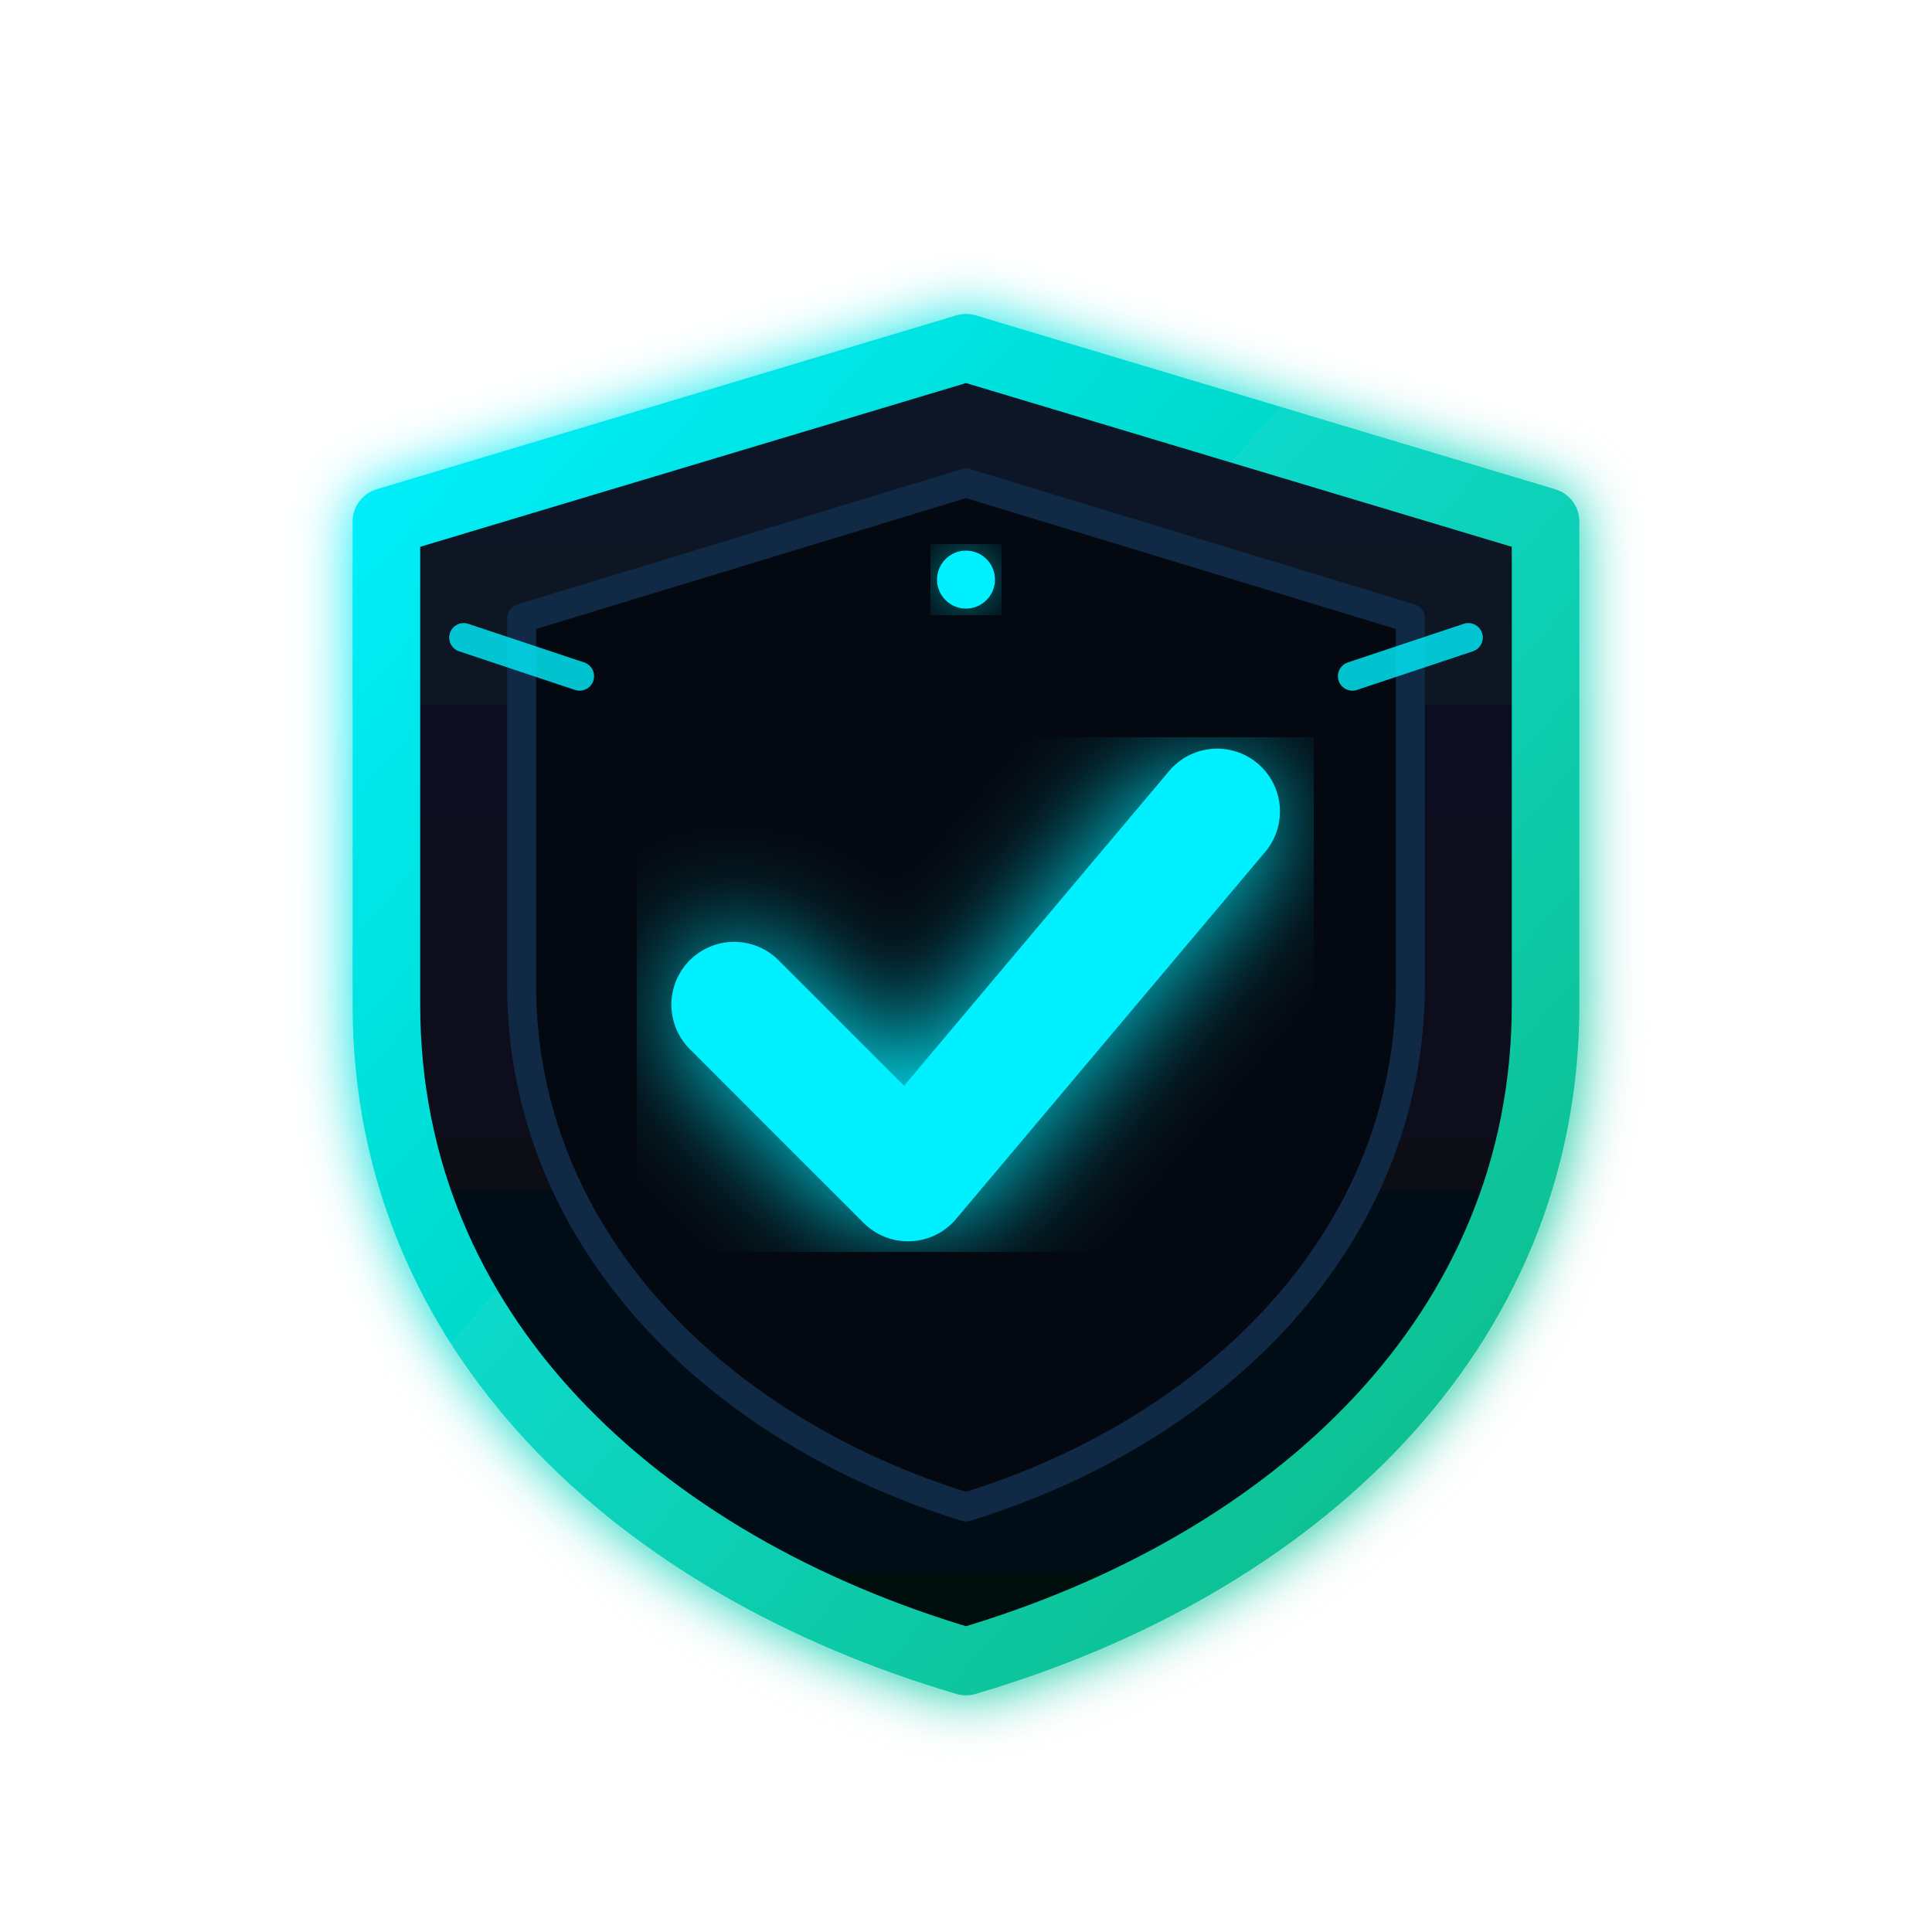
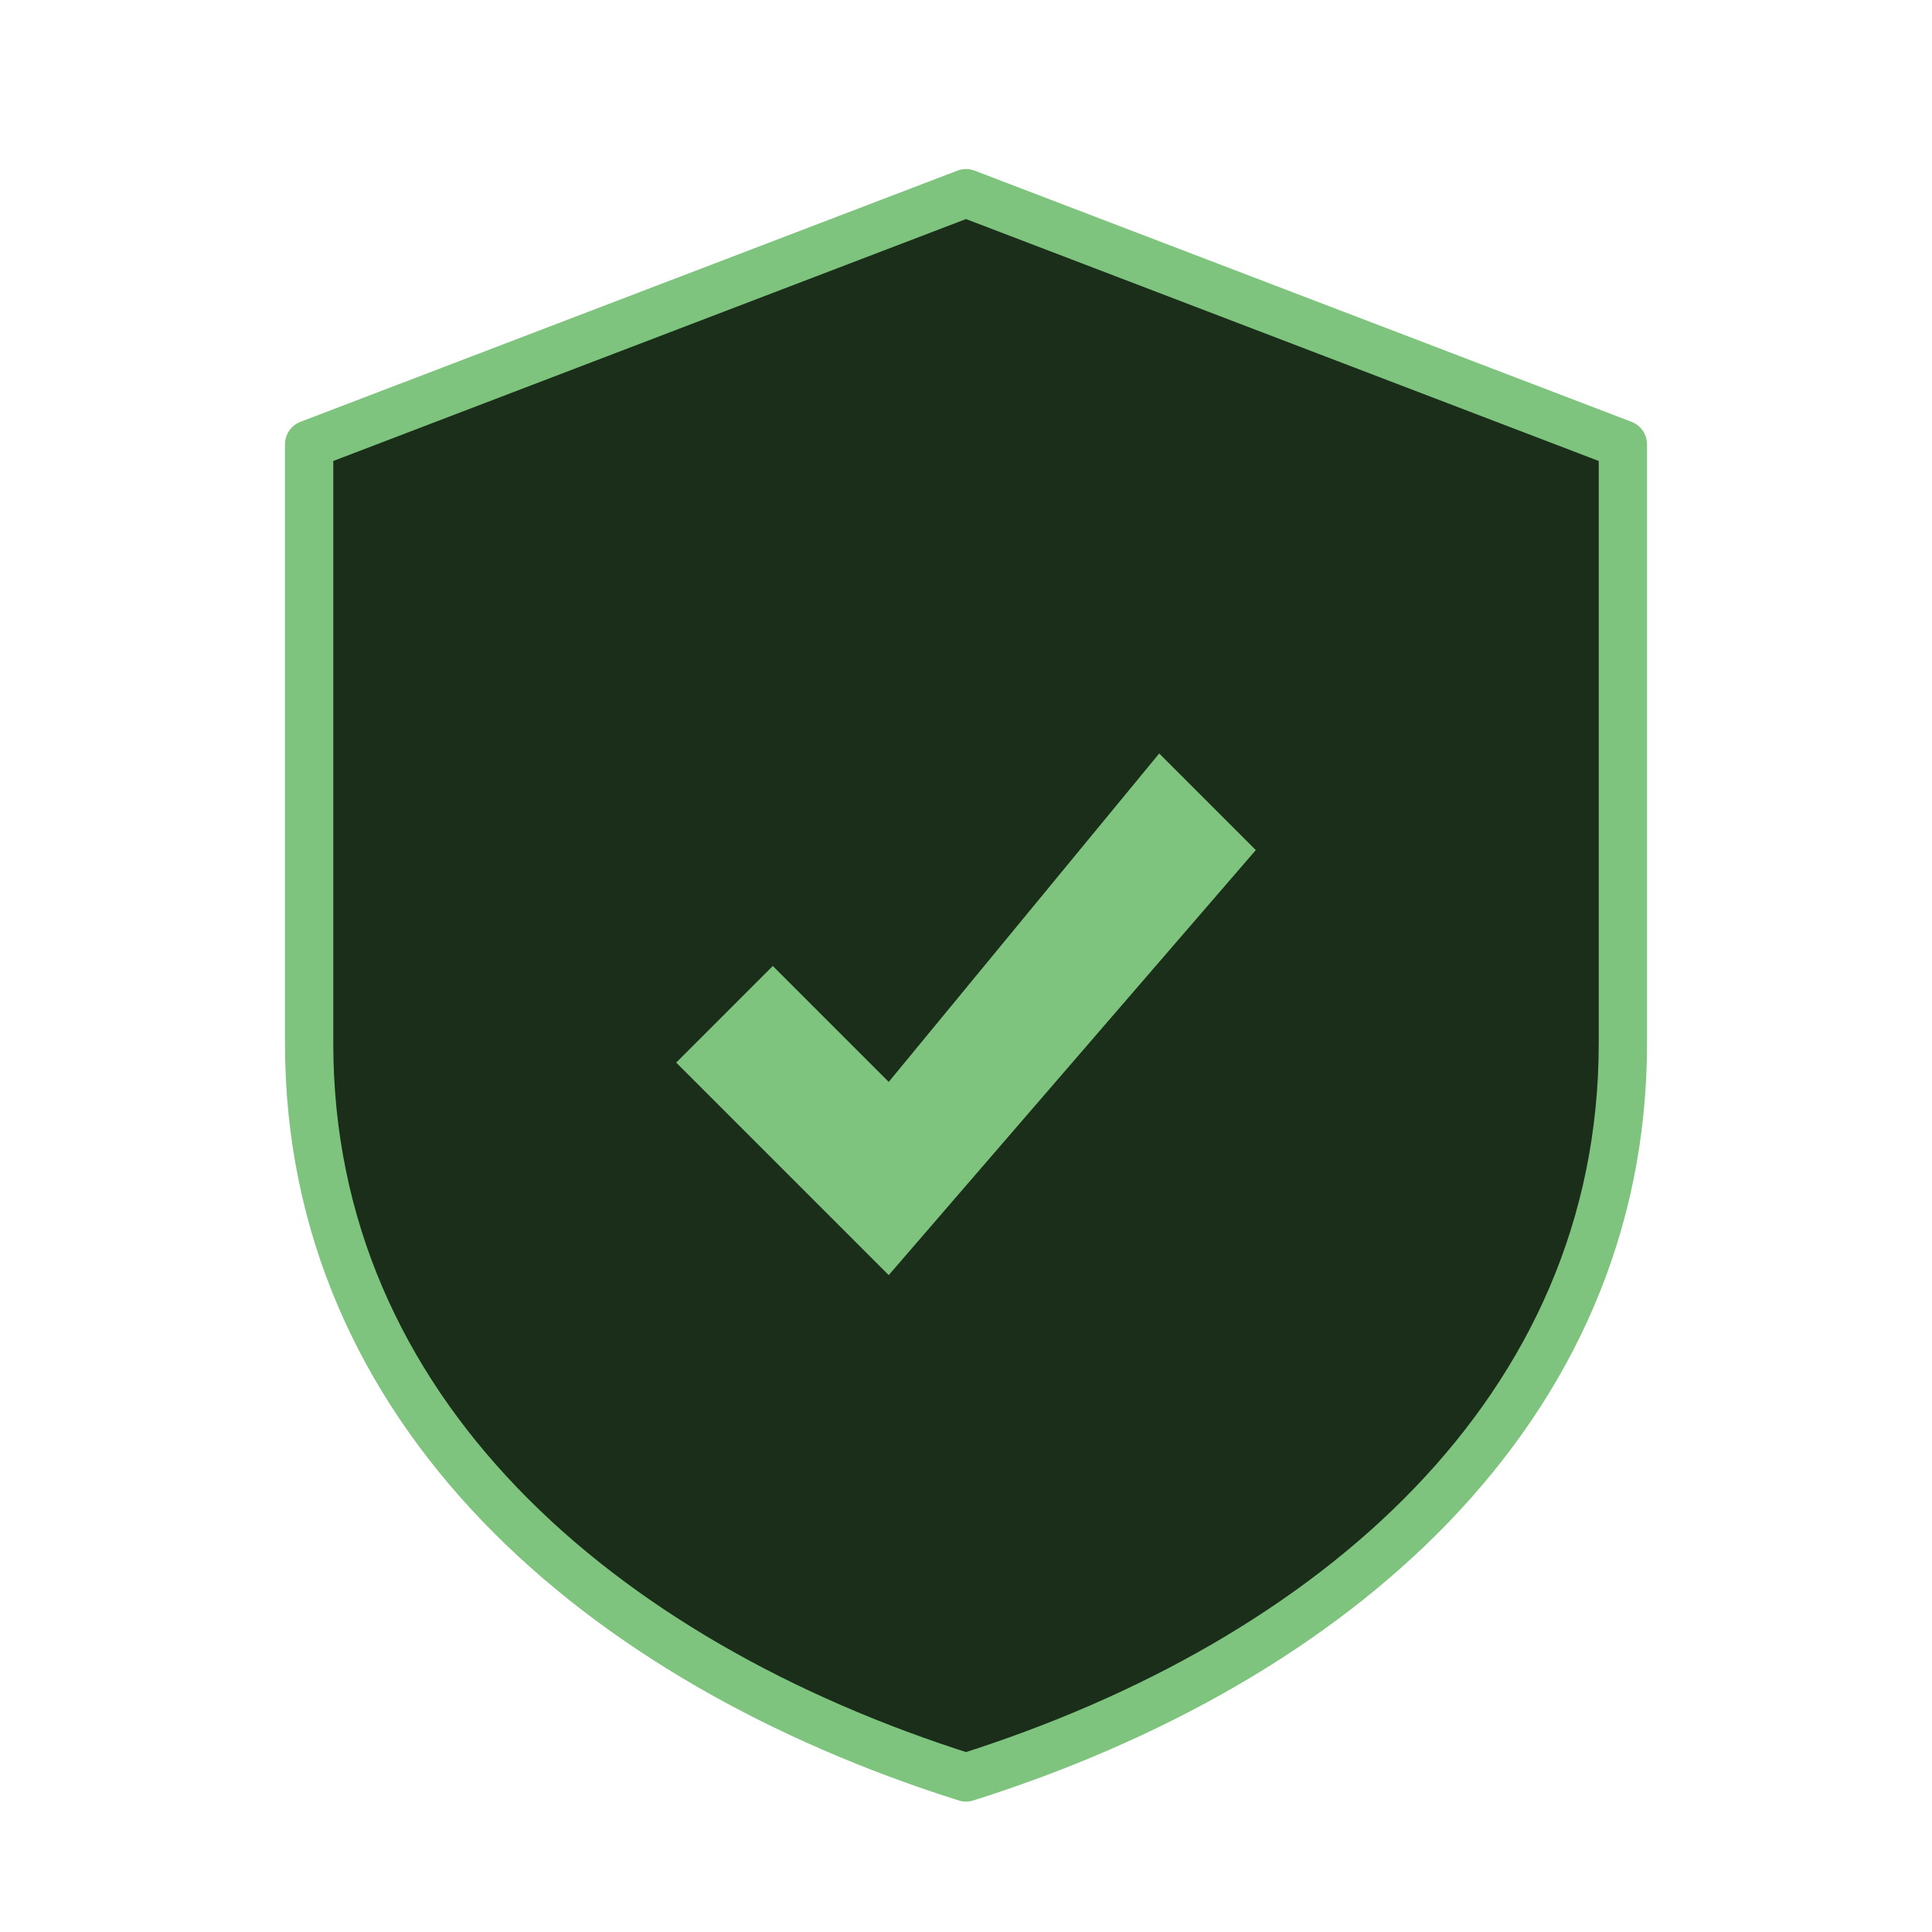
- <svg xmlns="http://www.w3.org/2000/svg" viewBox="0 0 100 100" width="100%" height="100%">
-   <defs>
-     <linearGradient id="cyber-cyan" x1="0%" y1="0%" x2="100%" y2="100%">
-       <stop offset="0%" stop-color="#00F0FF" />
-       <stop offset="100%" stop-color="#0072FF" />
-     </linearGradient>
-     <linearGradient id="cyber-emerald" x1="0%" y1="0%" x2="100%" y2="100%">
-       <stop offset="0%" stop-color="#00F0FF" />
-       <stop offset="100%" stop-color="#10B981" />
-     </linearGradient>
-     <linearGradient id="shield-grad" x1="0%" y1="0%" x2="0%" y2="100%">
-       <stop offset="0%" stop-color="#0B1528" />
-       <stop offset="100%" stop-color="#040810" />
-     </linearGradient>
-     <filter id="neon-glow" x="-20%" y="-20%" width="140%" height="140%">
-       <feGaussianBlur stdDeviation="3" result="blur" />
-       <feMerge>
-         <feMergeNode in="blur" />
-         <feMergeNode in="SourceGraphic" />
-       </feMerge>
-     </filter>
-     <filter id="subtle-glow" x="-10%" y="-10%" width="120%" height="120%">
-       <feGaussianBlur stdDeviation="1.5" result="blur" />
-       <feMerge>
-         <feMergeNode in="blur" />
-         <feMergeNode in="SourceGraphic" />
-       </feMerge>
-     </filter>
-   </defs>
-   <path d="M 50 18 L 80 27 V 52 C 80 69 67 81 50 86 C 33 81 20 69 20 52 V 27 Z" fill="url(#shield-grad)" stroke="url(#cyber-emerald)" stroke-width="3.5" stroke-linejoin="round" filter="url(#subtle-glow)" />
-   <path d="M 50 25 L 73 32 V 51 C 73 64 63 74 50 78 C 37 74 27 64 27 51 V 32 Z" fill="#040810" stroke="#102A45" stroke-width="1.5" stroke-linejoin="round" />
-   <circle cx="50" cy="30" r="1.5" fill="#00F0FF" filter="url(#subtle-glow)" />
-   <path d="M 24 33 L 30 35" stroke="#00F0FF" stroke-width="1.5" stroke-linecap="round" opacity="0.8" />
-   <path d="M 76 33 L 70 35" stroke="#00F0FF" stroke-width="1.5" stroke-linecap="round" opacity="0.8" />
-   <path d="M 38 52 L 47 61 L 63 42" fill="none" stroke="#00F0FF" stroke-width="6.5" stroke-linecap="round" stroke-linejoin="round" filter="url(#neon-glow)" />
+ <svg xmlns="http://www.w3.org/2000/svg" viewBox="0 0 100 100" width="100" height="100">
+   <path d="M50 10 L84 23 V54 C84 73 69 86 50 92 C31 86 16 73 16 54 V23Z" fill="#1a2e1a" stroke="#7EC47E" stroke-width="2.5" stroke-linejoin="round" />
+   <polygon points="35,55 40,50 46,56 60,39 65,44 46,66" fill="#7EC47E" />
</svg>
